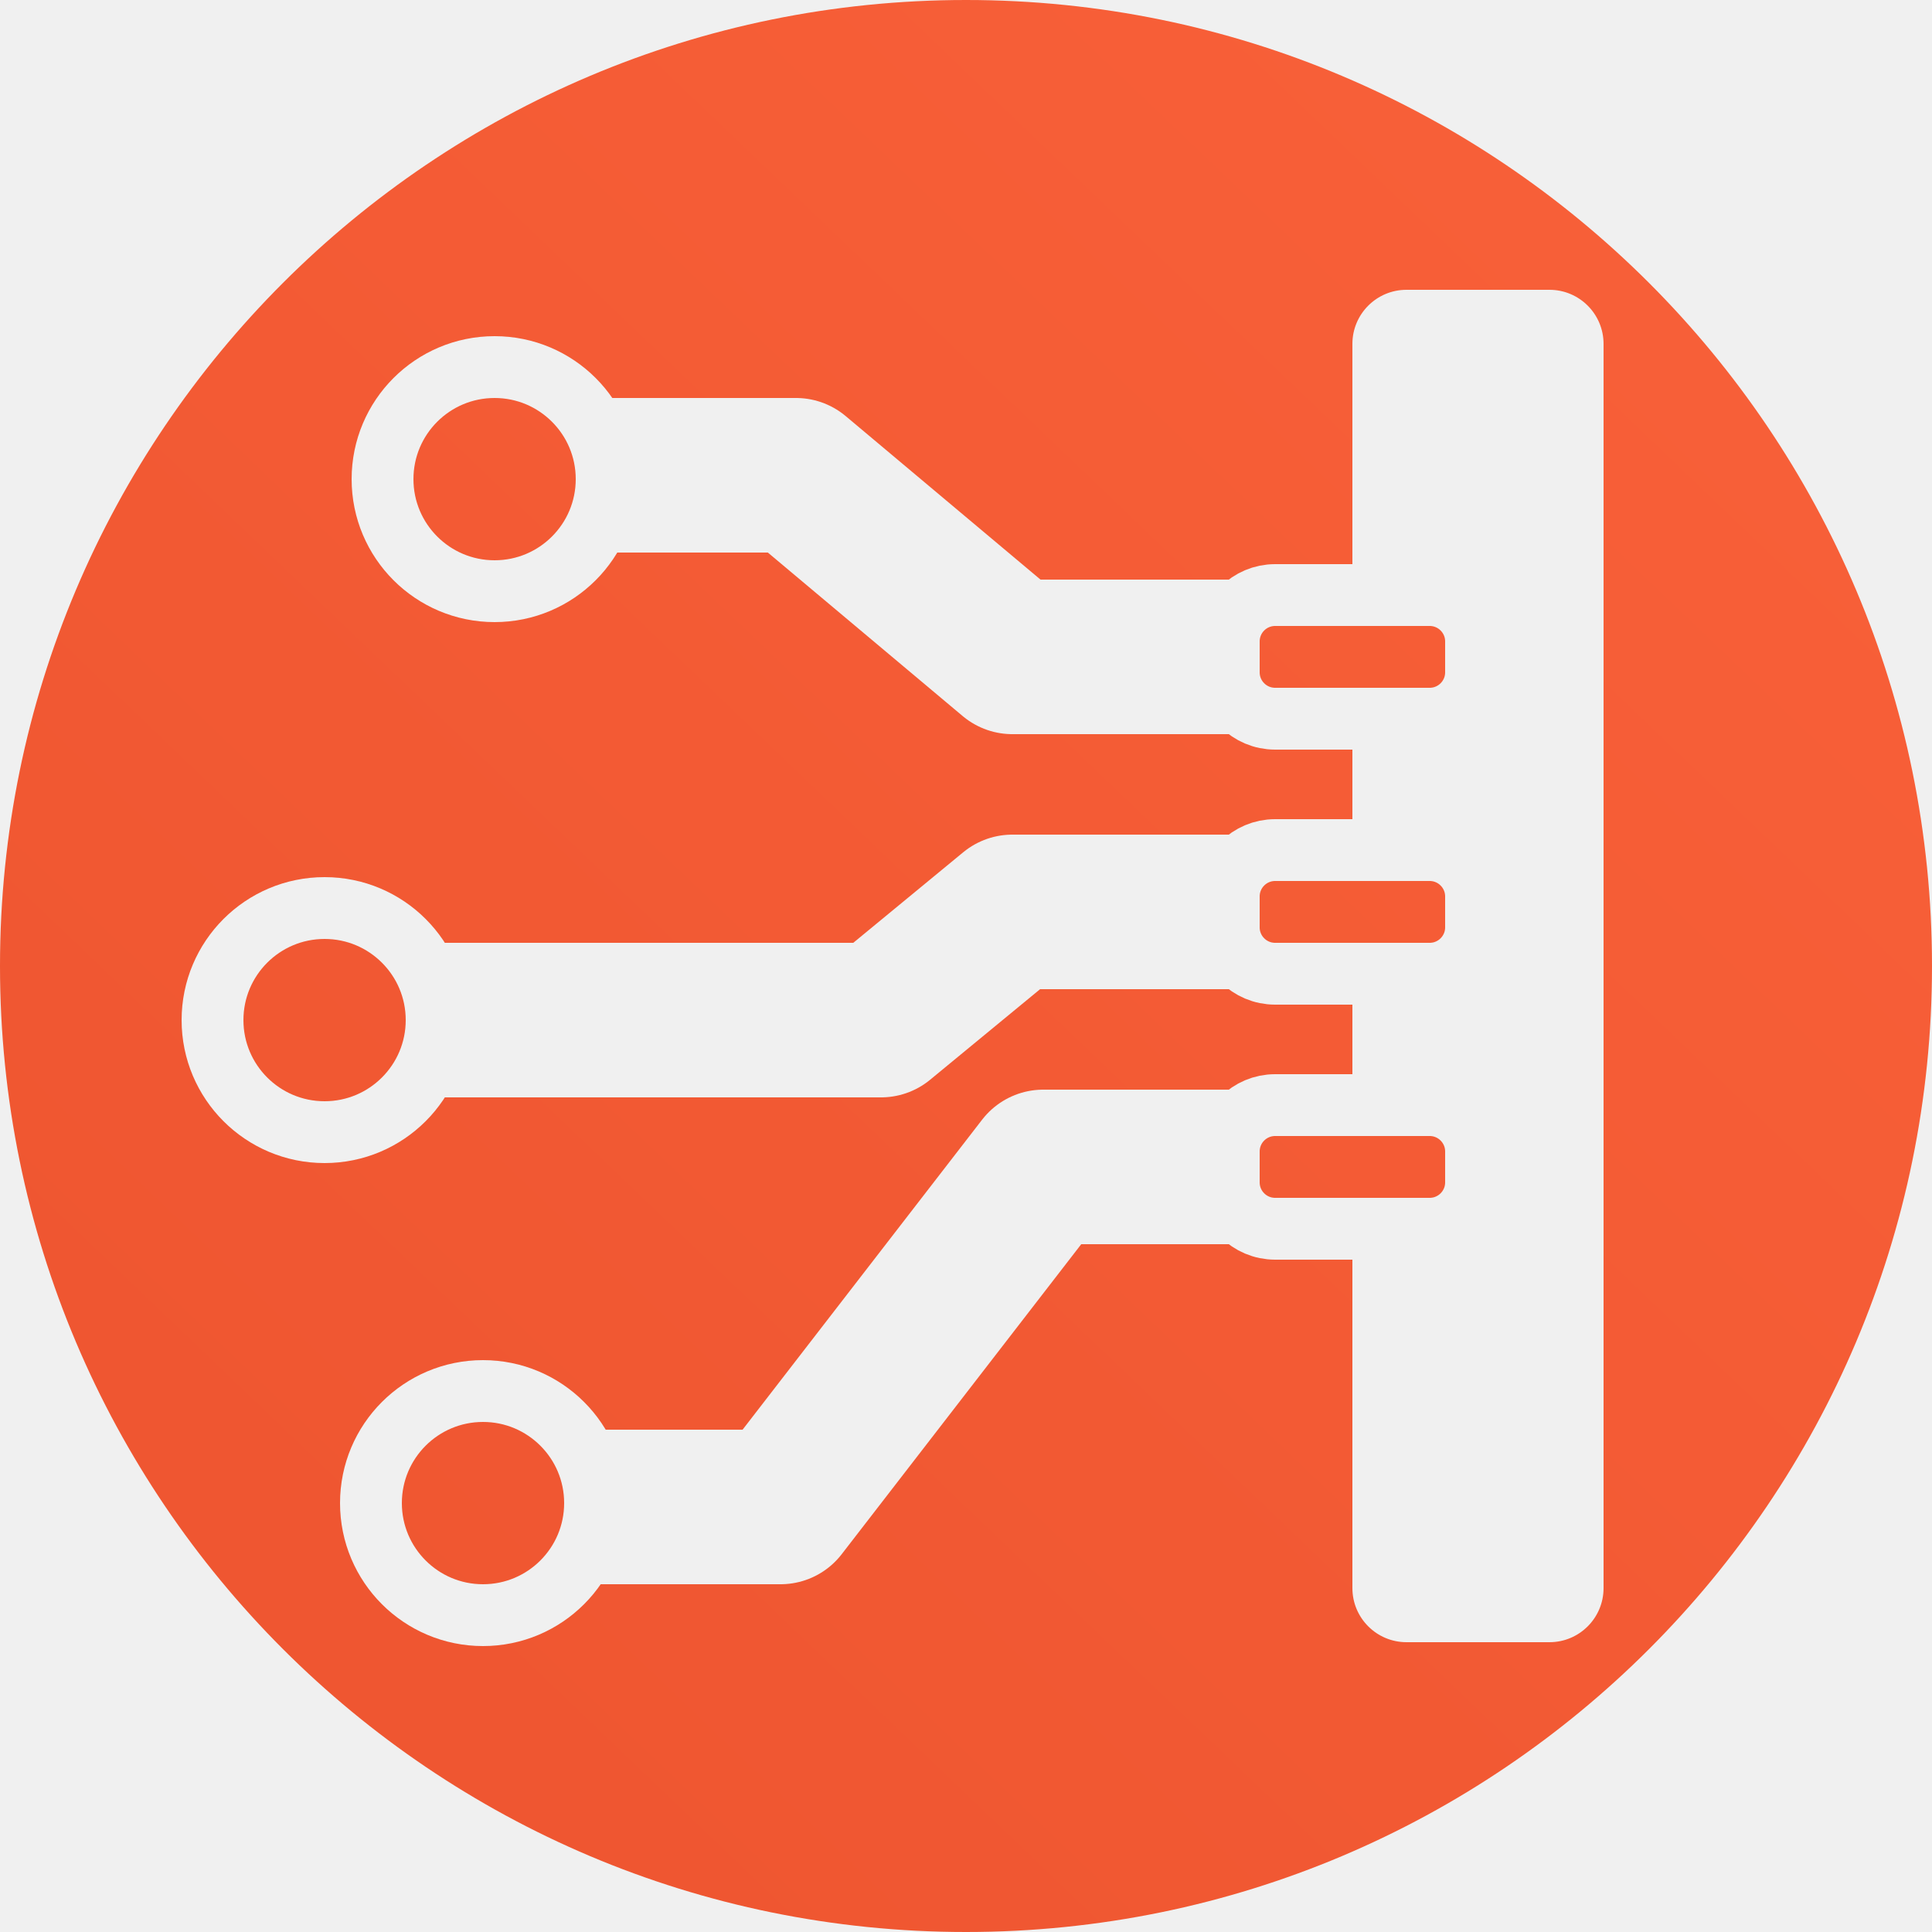
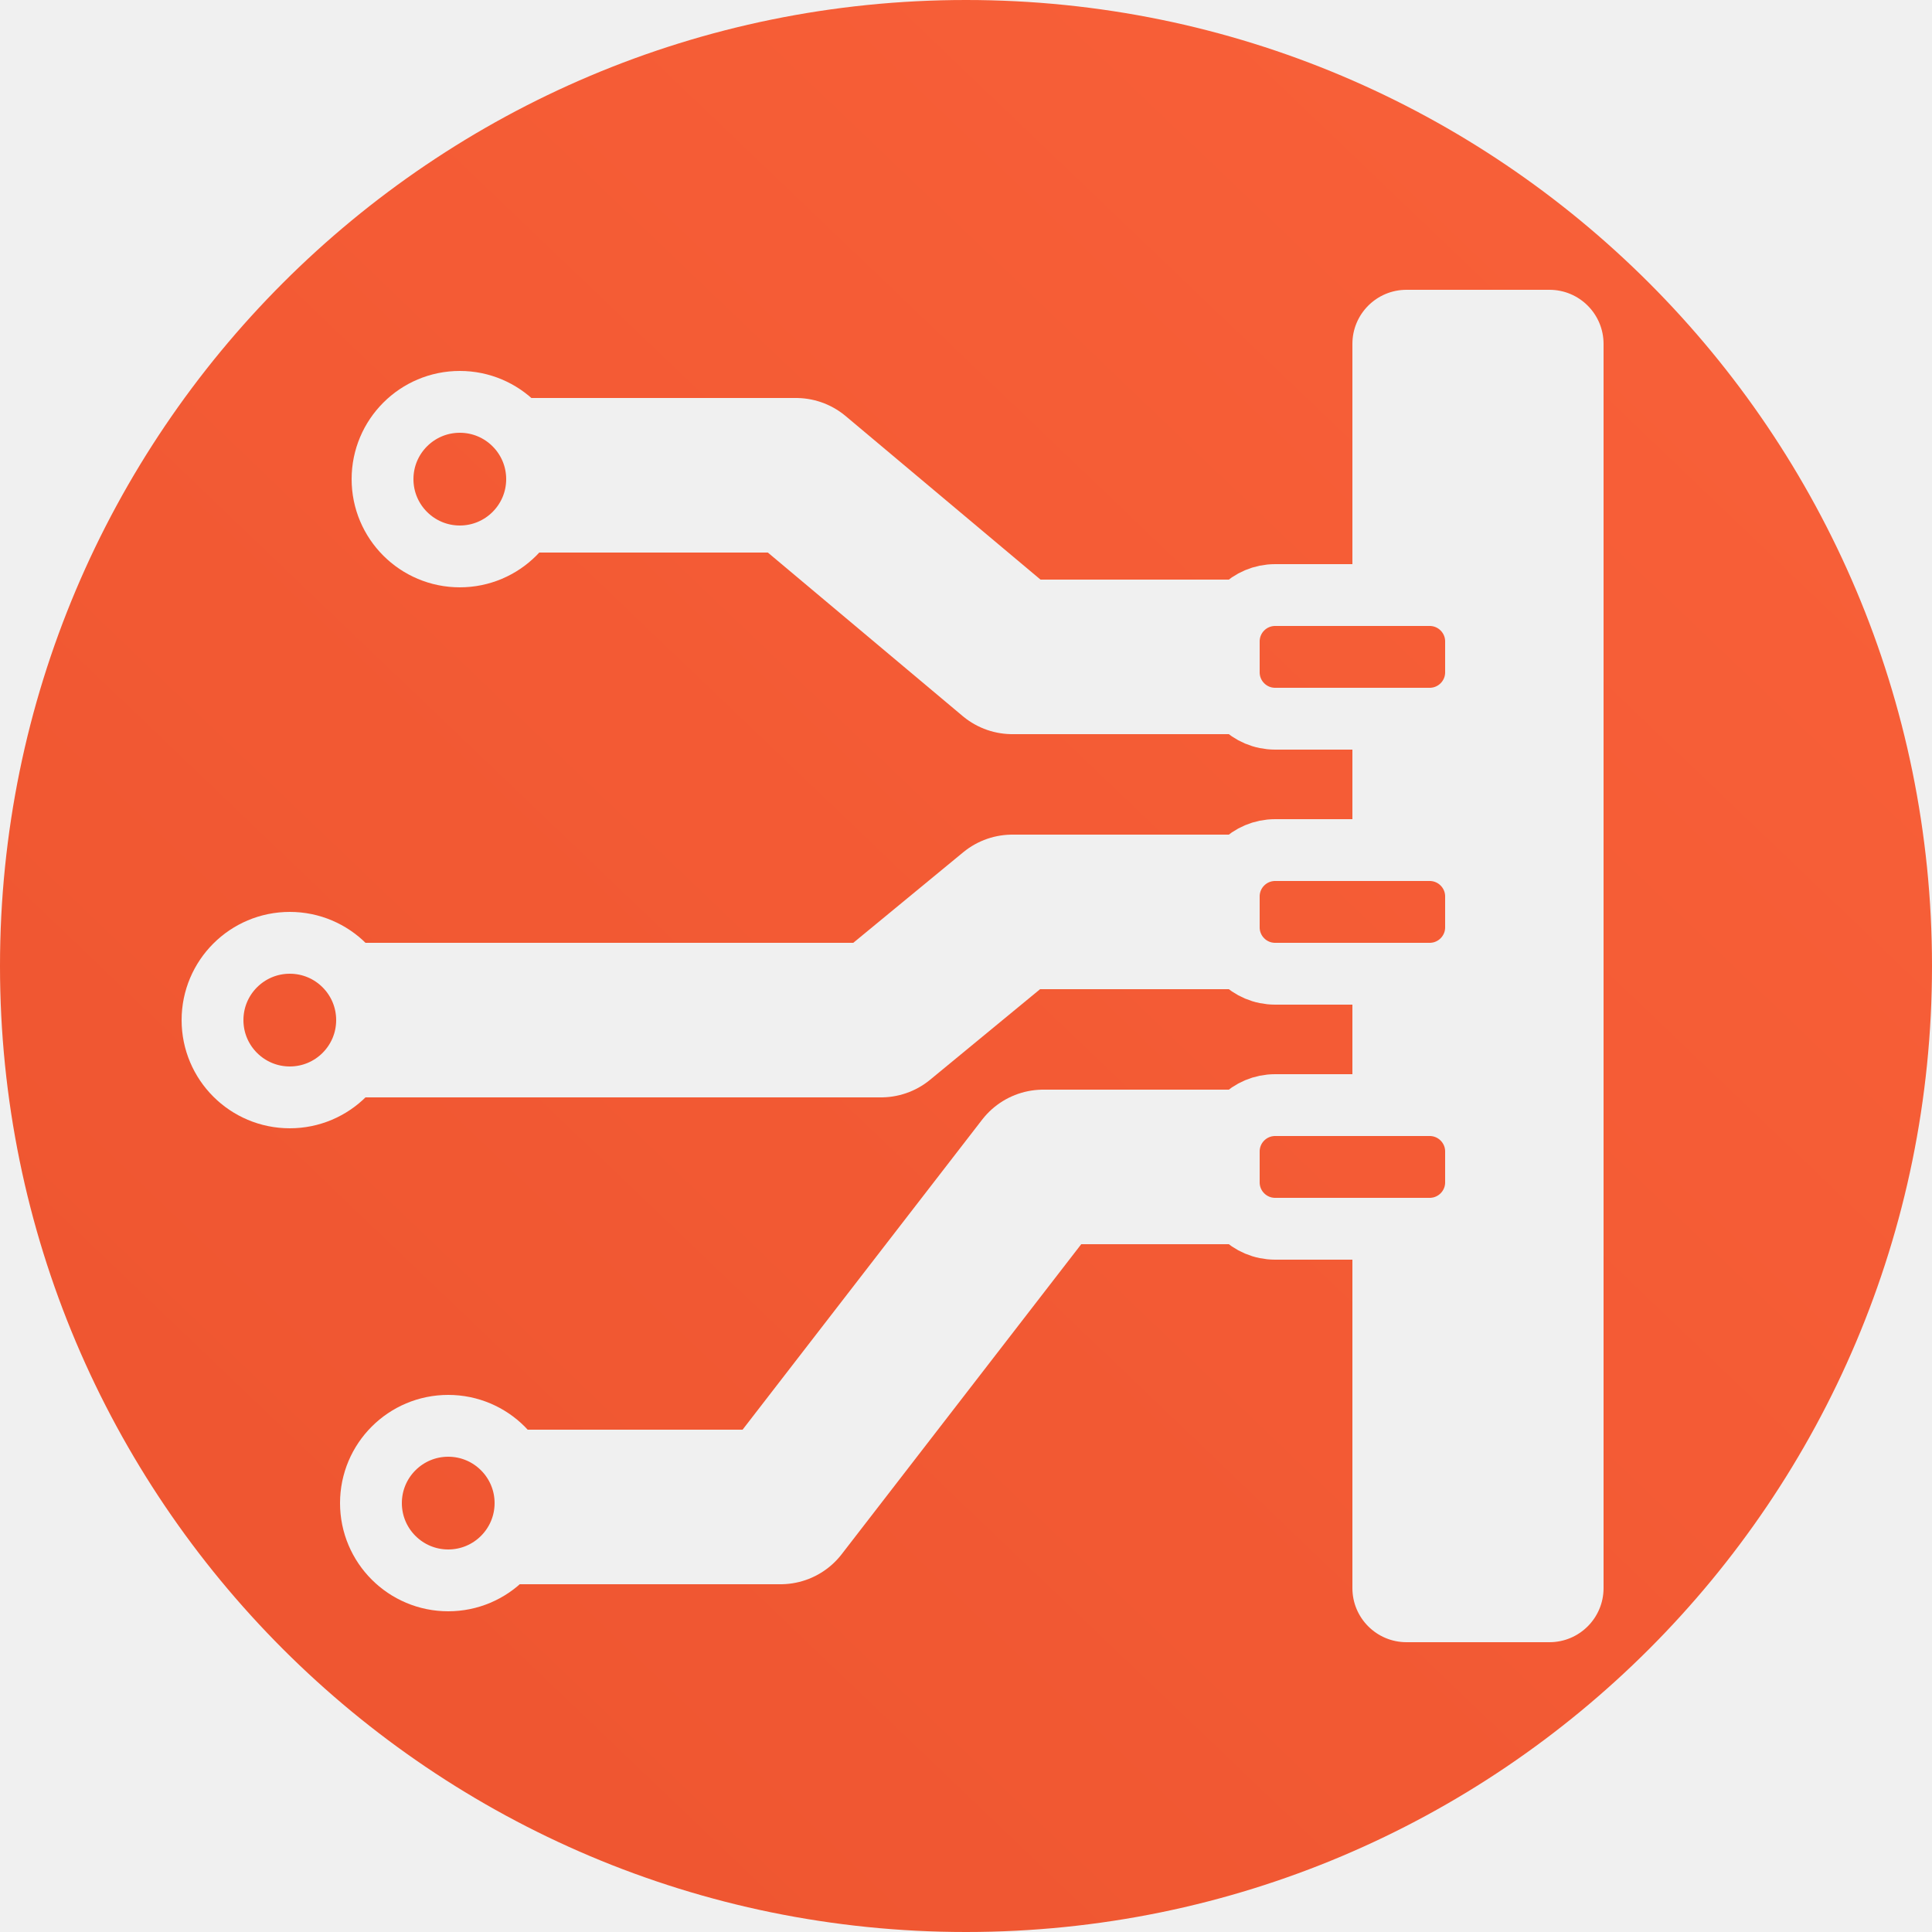
<svg xmlns="http://www.w3.org/2000/svg" xmlns:xlink="http://www.w3.org/1999/xlink" width="500px" height="500px" viewBox="0 0 500 500" version="1.1">
  <defs>
    <linearGradient x1="133%" y2="135%" x2="2%" y1="-2%" id="driv-1">
      <stop stop-color="#ffe998" offset="0%" />
      <stop stop-color="#57370d" offset="100%" />
    </linearGradient>
    <rect id="driv-2" x="0" y="0" width="500" height="500" rx="40" />
    <mask stroke="none" stroke-width="0" fill="none" fill-rule="evenodd" id="mask">
      <circle cx="250" cy="250" r="250" fill="white" />
      <rect fill="black" x="350" y="75" width="65" height="350" rx="14" />
      <polyline stroke="black" stroke-width="40" stroke-linecap="square" stroke-linejoin="round" points="97 264 228 264 262 236 337 236" />
      <polyline stroke="black" stroke-width="40" stroke-linecap="square" stroke-linejoin="round" points="125 390 202 390 270 302 332 302" />
      <polyline stroke="black" stroke-width="40" stroke-linecap="square" stroke-linejoin="round" points="129 123  206 123 262 170 332 170" />
      <rect stroke="black" stroke-width="16" fill="white" x="318" y="154" width="64" height="32" rx="12" />
      <rect stroke="black" stroke-width="16" fill="white" x="318" y="220" width="64" height="32" rx="12" />
      <rect stroke="black" stroke-width="16" fill="white" x="318" y="286" width="64" height="32" rx="12" />
-       <rect stroke="black" stroke-width="16" fill="white" x="96" y="360" width="58" height="58" rx="29" />
-       <rect stroke="black" stroke-width="16" fill="white" x="99" y="95" width="58" height="58" rx="29" />
-       <rect stroke="black" stroke-width="16" fill="white" x="55" y="235" width="58" height="58" rx="29" />
+       <rect stroke="black" stroke-width="16" fill="white" x="96" y="369" width="40" height="40" rx="29" />
+       <rect stroke="black" stroke-width="16" fill="white" x="99" y="104" width="40" height="40" rx="29" />
+       <rect stroke="black" stroke-width="16" fill="white" x="55" y="244" width="40" height="40" rx="29" />
    </mask>
  </defs>
  <g stroke="none" stroke-width="0" fill="none" fill-rule="evenodd" mask="url(#mask)">
    <g>
      <use fill="#FC5531" xlink:href="#driv-2" />
      <use fill-opacity="0.1" fill="url(#driv-1)" xlink:href="#driv-2" />
    </g>
  </g>
</svg>
